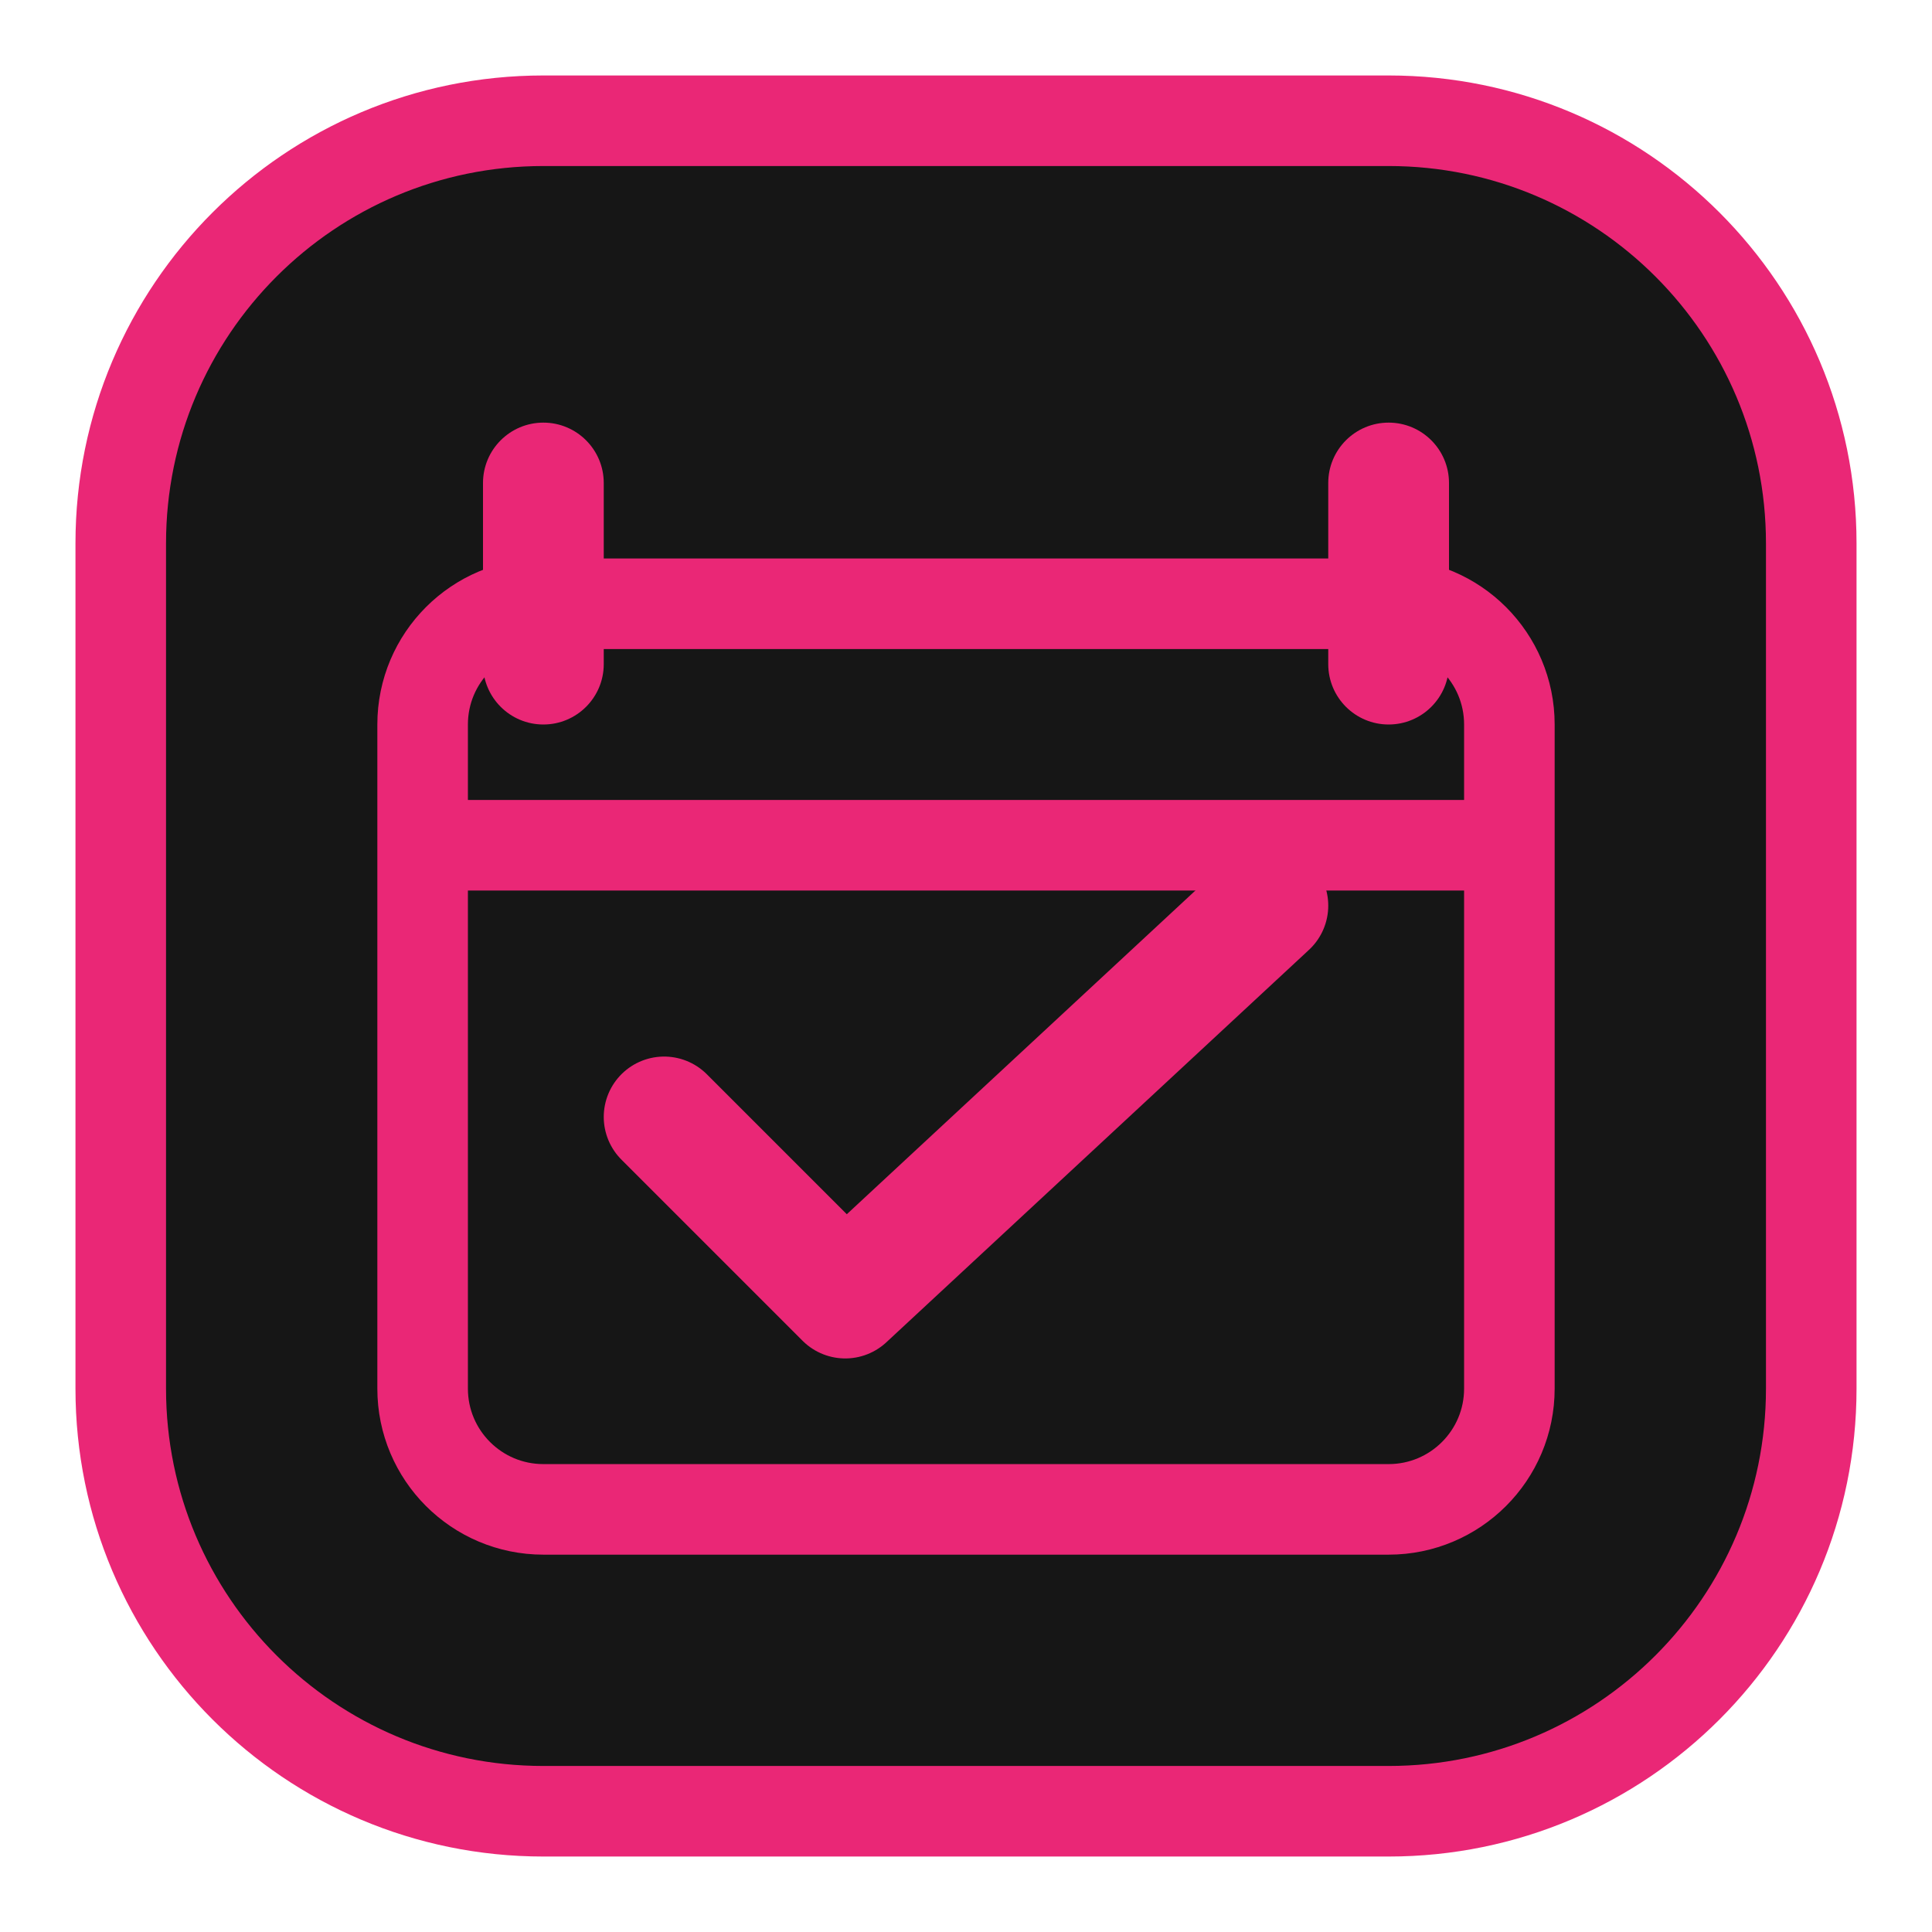
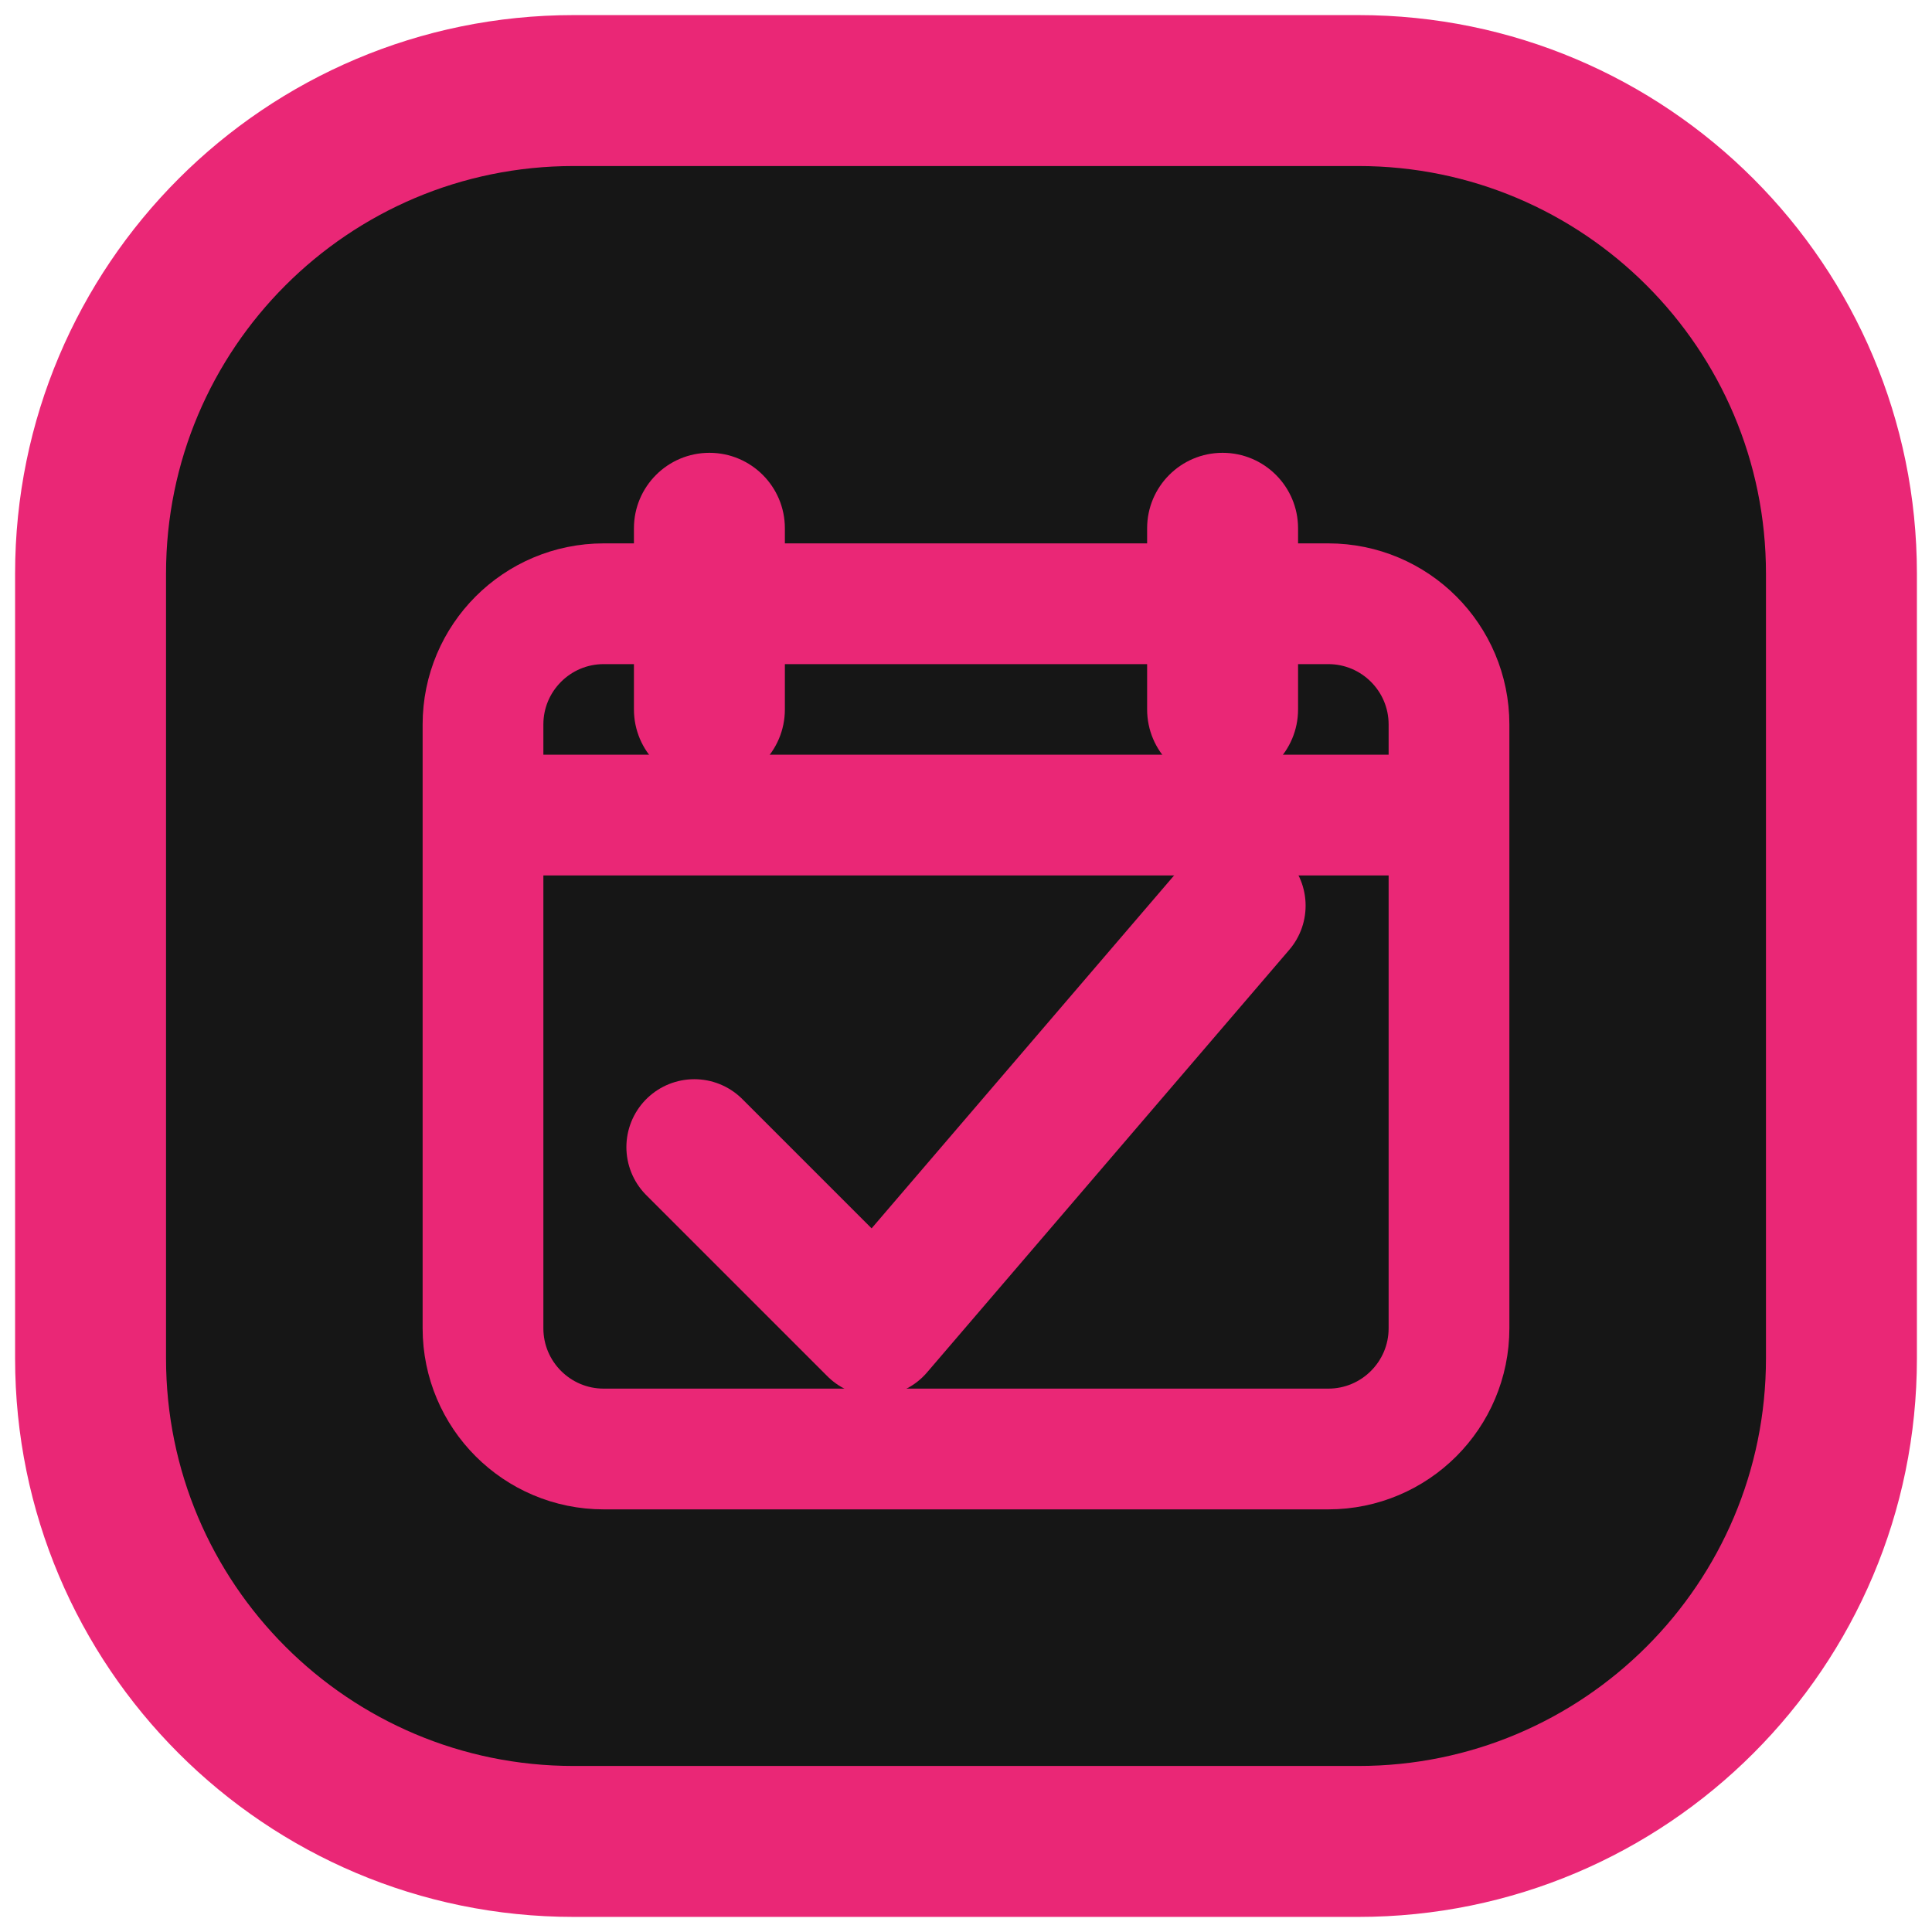
<svg xmlns="http://www.w3.org/2000/svg" viewBox="0 0 64 64">
-   <rect x="4" y="4" width="56" height="56" rx="14" fill="#161616" stroke="#ea2776" stroke-width="3" />
-   <rect x="16" y="14" width="4" height="10" rx="2" fill="#ea2776" />
-   <rect x="44" y="14" width="4" height="10" rx="2" fill="#ea2776" />
-   <rect x="14" y="20" width="36" height="30" rx="4" fill="none" stroke="#ea2776" stroke-width="3" />
-   <line x1="14" y1="28" x2="50" y2="28" stroke="#ea2776" stroke-width="3" />
-   <path d="M22 37 L28 43 L42 30" fill="none" stroke="#ea2776" stroke-width="4" stroke-linecap="round" stroke-linejoin="round" />
+   <rect x="3" y="3" width="58" height="58" rx="16" fill="#161616" stroke="#ea2776" stroke-width="5" />
+   <rect x="21" y="15" width="5" height="11" rx="2.5" fill="#ea2776" />
+   <rect x="38" y="15" width="5" height="11" rx="2.5" fill="#ea2776" />
+   <rect x="16" y="20" width="32" height="28" rx="4" fill="none" stroke="#ea2776" stroke-width="4" />
+   <line x1="16" y1="27" x2="48" y2="27" stroke="#ea2776" stroke-width="4" />
+   <path d="M23 38 L29 44 L41 30" fill="none" stroke="#ea2776" stroke-width="4.5" stroke-linecap="round" stroke-linejoin="round" />
</svg>
